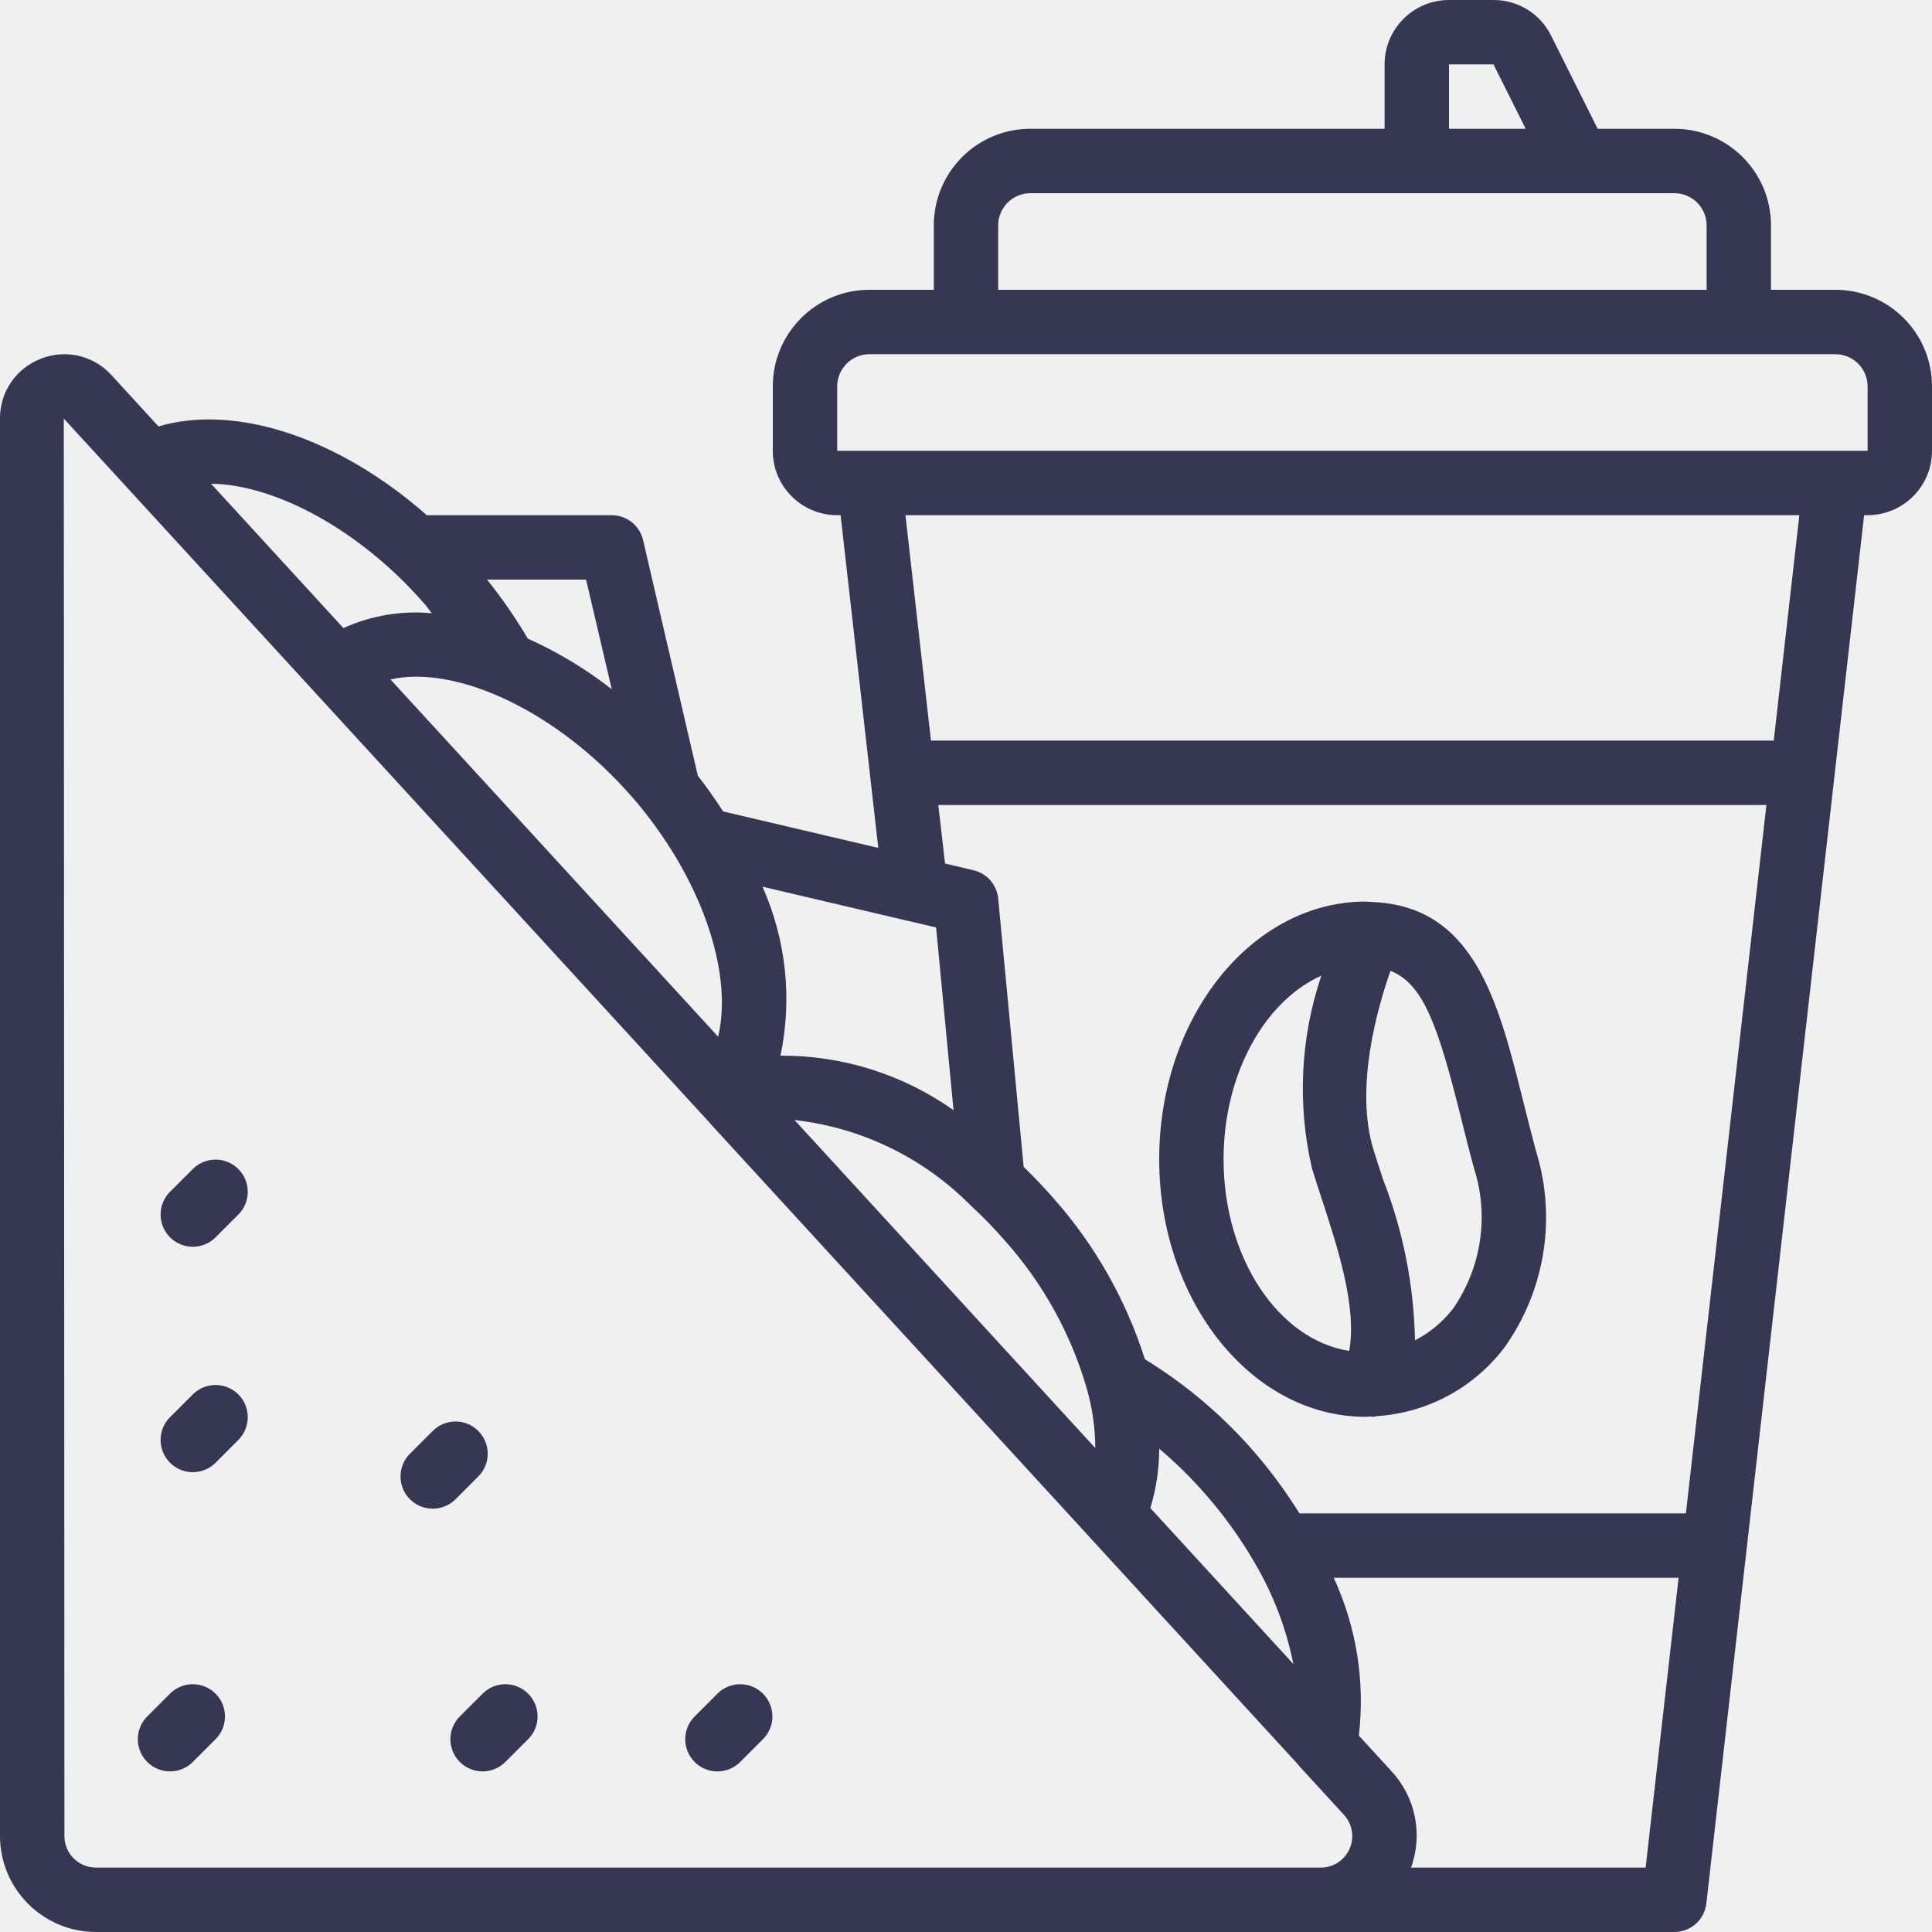
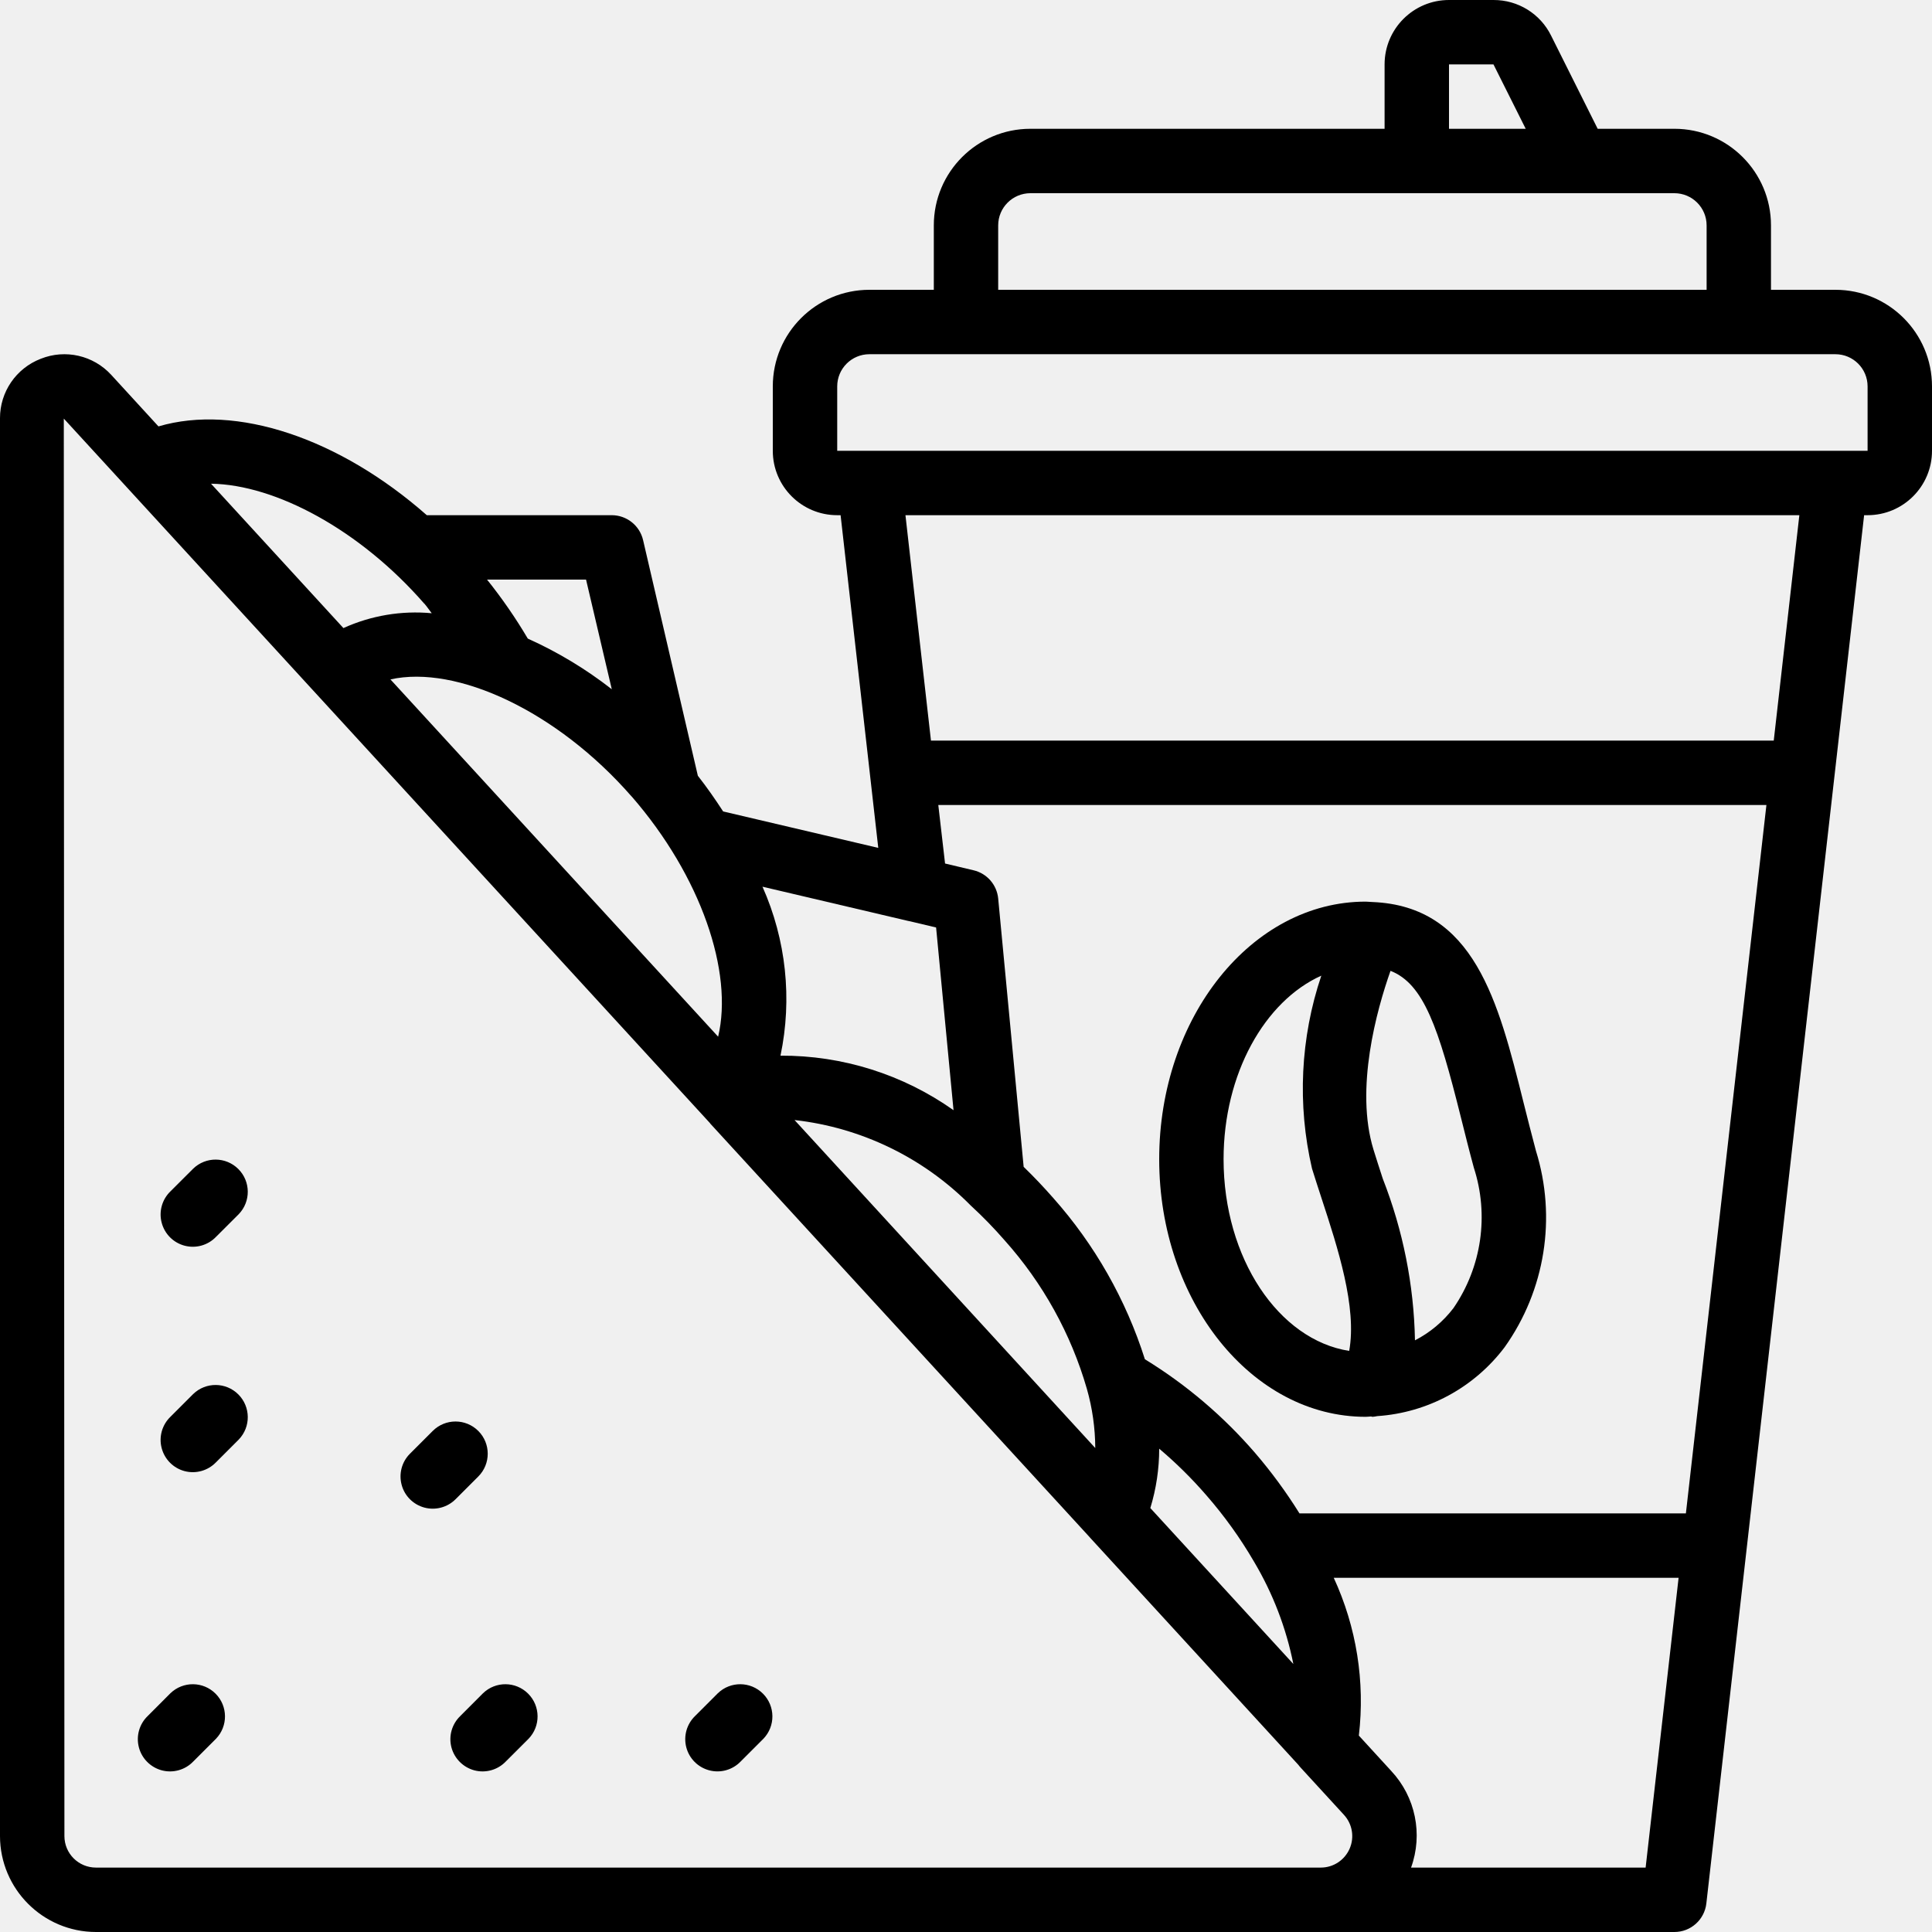
<svg xmlns="http://www.w3.org/2000/svg" width="44" height="44" viewBox="0 0 44 44" fill="none">
-   <g clip-path="url(#clip0_0_263)">
-     <path d="M41.8 6.6H40.333V5.133C40.333 3.918 39.348 2.933 38.133 2.933H36.386L35.325 0.811C35.079 0.312 34.57 -0.002 34.013 -0H33C32.19 -0 31.533 0.657 31.533 1.467V2.933H23.467C22.252 2.933 21.267 3.918 21.267 5.133V6.6H19.8C18.585 6.6 17.6 7.585 17.6 8.8V10.267C17.6 11.077 18.257 11.733 19.067 11.733H19.144L20.002 19.31L16.469 18.48C16.291 18.206 16.102 17.934 15.893 17.667L14.646 12.301C14.569 11.969 14.274 11.734 13.933 11.733H9.72C7.731 9.981 5.382 9.189 3.609 9.711L2.533 8.537C2.126 8.093 1.487 7.947 0.928 8.171C0.367 8.387 -0.002 8.926 -4.85612e-05 9.526V41.815C0.002 43.021 0.979 43.998 2.185 44H38.133C38.506 44 38.819 43.72 38.861 43.349L42.454 11.733H42.533C43.343 11.733 44 11.076 44 10.267V8.8C44 7.585 43.015 6.6 41.8 6.6ZM33 1.467H34.013L34.747 2.933H33V1.467ZM22.733 5.133C22.733 4.728 23.062 4.4 23.467 4.4H38.133C38.538 4.4 38.867 4.728 38.867 5.133V6.6H22.733V5.133ZM20.68 20.973L20.726 20.982L21.319 21.123L21.716 25.284C20.564 24.469 19.186 24.035 17.775 24.042C18.047 22.748 17.903 21.402 17.365 20.194L20.68 20.973ZM22.113 27.46L22.122 27.468C22.388 27.713 22.64 27.973 22.878 28.246C23.75 29.22 24.392 30.378 24.754 31.634C24.878 32.071 24.942 32.523 24.944 32.978L18.095 25.508C19.618 25.679 21.037 26.368 22.113 27.46ZM14.385 18.14V18.138C15.968 19.957 16.705 22.142 16.355 23.61L8.892 15.473C10.397 15.137 12.687 16.194 14.385 18.14ZM13.347 13.2L13.933 15.697C13.344 15.237 12.702 14.85 12.02 14.543C11.743 14.074 11.433 13.625 11.092 13.2H13.347ZM9.66 13.745H9.663C9.724 13.815 9.774 13.892 9.832 13.966C9.144 13.902 8.451 14.018 7.821 14.304L4.806 11.016C6.28 11.037 8.204 12.074 9.66 13.745ZM30.737 42.102C30.623 42.364 30.366 42.533 30.081 42.533H23.467H2.185C1.788 42.533 1.467 42.212 1.467 41.815L1.453 9.533L16.172 25.581V25.585L24.817 35.009L24.826 35.02L29.568 40.192C29.585 40.214 29.602 40.236 29.622 40.257L30.605 41.329C30.799 41.538 30.851 41.841 30.737 42.102ZM26.198 34.345C26.332 33.907 26.4 33.451 26.4 32.993C26.785 33.318 27.144 33.673 27.474 34.054C27.883 34.523 28.247 35.029 28.56 35.567C28.988 36.287 29.291 37.074 29.455 37.896L26.198 34.345ZM37.478 42.533H32.136C32.411 41.773 32.237 40.924 31.685 40.333L30.947 39.527C31.091 38.299 30.893 37.055 30.375 35.933H38.229L37.478 42.533ZM38.395 34.467H29.595C29.294 33.984 28.957 33.524 28.586 33.092C27.864 32.255 27.017 31.534 26.074 30.956C25.643 29.597 24.931 28.345 23.984 27.28C23.764 27.03 23.544 26.798 23.313 26.574L22.733 20.463C22.703 20.151 22.478 19.892 22.172 19.82L21.523 19.666L21.369 18.333H40.229L38.395 34.467ZM40.396 16.867H21.202L20.621 11.733H40.979L40.396 16.867ZM42.533 10.267H19.067V8.8C19.067 8.395 19.395 8.067 19.8 8.067H41.8C42.205 8.067 42.533 8.395 42.533 8.8V10.267Z" fill="#363853" />
-     <path d="M31.101 32.267C31.142 32.267 31.183 32.261 31.224 32.259C31.235 32.259 31.247 32.267 31.258 32.267C31.294 32.264 31.331 32.259 31.367 32.251C32.515 32.174 33.572 31.602 34.266 30.683C35.19 29.385 35.454 27.73 34.98 26.209C34.878 25.829 34.785 25.456 34.694 25.096C34.123 22.803 33.576 20.64 31.26 20.543C31.236 20.543 31.214 20.539 31.191 20.539C31.167 20.539 31.133 20.533 31.101 20.533C28.509 20.533 26.4 23.165 26.4 26.4C26.4 29.635 28.509 32.267 31.101 32.267ZM31.668 22.11C32.426 22.408 32.76 23.401 33.272 25.451C33.364 25.818 33.459 26.202 33.565 26.591C33.916 27.672 33.745 28.855 33.101 29.792C32.867 30.098 32.568 30.349 32.225 30.525C32.201 29.264 31.952 28.018 31.492 26.844C31.419 26.616 31.345 26.395 31.281 26.184C30.854 24.796 31.354 22.997 31.668 22.11ZM30.092 22.22C29.615 23.636 29.542 25.158 29.88 26.613C29.948 26.833 30.023 27.061 30.1 27.298C30.467 28.417 30.907 29.77 30.727 30.766C29.12 30.515 27.866 28.654 27.866 26.4C27.867 24.453 28.802 22.8 30.092 22.22Z" fill="#363853" />
-     <path d="M3.881 38.563L3.363 39.081C3.172 39.266 3.096 39.538 3.163 39.795C3.23 40.051 3.43 40.251 3.687 40.318C3.943 40.386 4.216 40.309 4.4 40.118L4.918 39.6C5.196 39.312 5.192 38.855 4.909 38.572C4.627 38.289 4.169 38.285 3.881 38.563Z" fill="#363853" />
-     <path d="M10.893 33.626C11.179 33.34 11.179 32.875 10.893 32.589C10.606 32.302 10.142 32.302 9.855 32.589L9.337 33.107C9.151 33.292 9.079 33.562 9.147 33.816C9.214 34.069 9.412 34.266 9.665 34.334C9.918 34.402 10.188 34.33 10.374 34.145L10.893 33.626Z" fill="#363853" />
-     <path d="M4.4 31.748L3.881 32.267C3.691 32.451 3.614 32.723 3.682 32.98C3.749 33.236 3.949 33.437 4.205 33.504C4.462 33.571 4.734 33.494 4.918 33.304L5.437 32.785C5.715 32.497 5.711 32.04 5.428 31.757C5.145 31.474 4.688 31.47 4.4 31.748Z" fill="#363853" />
-     <path d="M4.4 26.615L3.881 27.133C3.691 27.317 3.614 27.59 3.682 27.846C3.749 28.103 3.949 28.303 4.205 28.37C4.462 28.437 4.734 28.361 4.918 28.17L5.437 27.652C5.715 27.364 5.711 26.907 5.428 26.624C5.145 26.341 4.688 26.337 4.4 26.615Z" fill="#363853" />
-     <path d="M11 38.563L10.482 39.081C10.291 39.266 10.214 39.538 10.282 39.795C10.349 40.051 10.549 40.251 10.805 40.318C11.062 40.386 11.334 40.309 11.518 40.118L12.037 39.6C12.315 39.312 12.311 38.855 12.028 38.572C11.745 38.289 11.288 38.285 11 38.563Z" fill="#363853" />
-     <path d="M16.348 38.563L15.83 39.082C15.639 39.266 15.563 39.538 15.63 39.795C15.697 40.051 15.897 40.252 16.153 40.319C16.41 40.386 16.682 40.309 16.867 40.118L17.385 39.6C17.663 39.312 17.659 38.855 17.376 38.572C17.093 38.289 16.636 38.285 16.348 38.563Z" fill="#363853" />
+   <g clip-path="url(#clip0_669_785)">
+     <path d="M41.8 6.6H40.333V5.133C40.333 3.918 39.348 2.933 38.133 2.933H36.386L35.325 0.811C35.079 0.312 34.57 -0.002 34.013 -0H33C32.19 -0 31.533 0.657 31.533 1.467V2.933H23.467C22.252 2.933 21.267 3.918 21.267 5.133V6.6H19.8C18.585 6.6 17.6 7.585 17.6 8.8V10.267C17.6 11.077 18.257 11.733 19.067 11.733H19.144L20.002 19.31L16.469 18.48C16.291 18.206 16.102 17.934 15.893 17.667L14.646 12.301C14.569 11.969 14.274 11.734 13.933 11.733H9.72C7.731 9.981 5.382 9.189 3.609 9.711L2.533 8.537C2.126 8.093 1.487 7.947 0.928 8.171C0.367 8.387 -0.002 8.926 -5.61906e-05 9.526V41.815C0.002 43.021 0.979 43.998 2.185 44H38.133C38.506 44 38.819 43.72 38.861 43.349L42.454 11.733H42.533C43.343 11.733 44 11.076 44 10.267V8.8C44 7.585 43.015 6.6 41.8 6.6ZM33 1.467H34.013L34.747 2.933H33V1.467ZM22.733 5.133C22.733 4.728 23.062 4.4 23.467 4.4H38.133C38.538 4.4 38.867 4.728 38.867 5.133V6.6H22.733V5.133ZM20.68 20.973L20.726 20.982L21.319 21.123L21.716 25.284C20.564 24.469 19.186 24.035 17.775 24.042C18.047 22.748 17.903 21.402 17.365 20.194L20.68 20.973ZM22.113 27.46L22.122 27.468C22.388 27.713 22.64 27.973 22.878 28.246C23.75 29.22 24.392 30.378 24.754 31.634C24.878 32.071 24.942 32.523 24.944 32.978L18.095 25.508C19.618 25.679 21.037 26.368 22.113 27.46ZM14.385 18.14V18.138C15.968 19.957 16.705 22.142 16.355 23.61L8.892 15.473C10.397 15.137 12.687 16.194 14.385 18.14ZM13.347 13.2L13.933 15.697C13.344 15.237 12.702 14.85 12.02 14.543C11.743 14.074 11.433 13.625 11.092 13.2H13.347ZM9.66 13.745H9.663C9.724 13.815 9.774 13.892 9.832 13.966C9.144 13.902 8.451 14.018 7.821 14.304L4.806 11.016C6.28 11.037 8.204 12.074 9.66 13.745ZM30.737 42.102C30.623 42.364 30.366 42.533 30.081 42.533H23.467H2.185C1.788 42.533 1.467 42.212 1.467 41.815L1.453 9.533L16.172 25.581V25.585L24.817 35.009L24.826 35.02L29.568 40.192C29.585 40.214 29.602 40.236 29.622 40.257L30.605 41.329C30.799 41.538 30.851 41.841 30.737 42.102ZM26.198 34.345C26.332 33.907 26.4 33.451 26.4 32.993C26.785 33.318 27.144 33.673 27.474 34.054C27.883 34.523 28.247 35.029 28.56 35.567C28.988 36.287 29.291 37.074 29.455 37.896L26.198 34.345ZM37.478 42.533H32.136C32.411 41.773 32.237 40.924 31.685 40.333L30.947 39.527C31.091 38.299 30.893 37.055 30.375 35.933H38.229L37.478 42.533ZM38.395 34.467H29.595C29.294 33.984 28.957 33.524 28.586 33.092C27.864 32.255 27.017 31.534 26.074 30.956C25.643 29.597 24.931 28.345 23.984 27.28C23.764 27.03 23.544 26.798 23.313 26.574L22.733 20.463C22.703 20.151 22.478 19.892 22.172 19.82L21.523 19.666L21.369 18.333H40.229L38.395 34.467ZM40.396 16.867H21.202L20.621 11.733H40.979L40.396 16.867ZM42.533 10.267H19.067V8.8C19.067 8.395 19.395 8.067 19.8 8.067H41.8C42.205 8.067 42.533 8.395 42.533 8.8V10.267Z" fill="black" />
+     <path d="M31.101 32.267C31.142 32.267 31.183 32.261 31.224 32.259C31.235 32.259 31.247 32.267 31.258 32.267C31.294 32.264 31.331 32.259 31.367 32.251C32.515 32.174 33.572 31.602 34.266 30.683C35.19 29.385 35.454 27.73 34.98 26.209C34.878 25.829 34.785 25.456 34.694 25.096C34.123 22.803 33.576 20.64 31.26 20.543C31.236 20.543 31.214 20.539 31.191 20.539C31.167 20.539 31.133 20.534 31.101 20.534C28.509 20.534 26.4 23.165 26.4 26.4C26.4 29.635 28.509 32.267 31.101 32.267ZM31.668 22.11C32.426 22.408 32.76 23.401 33.272 25.451C33.364 25.818 33.459 26.202 33.565 26.591C33.916 27.672 33.745 28.855 33.101 29.792C32.867 30.098 32.568 30.349 32.225 30.525C32.201 29.264 31.952 28.018 31.492 26.844C31.419 26.616 31.345 26.395 31.281 26.184C30.854 24.796 31.354 22.997 31.668 22.11ZM30.092 22.22C29.615 23.636 29.542 25.158 29.88 26.613C29.948 26.833 30.023 27.061 30.1 27.298C30.467 28.417 30.907 29.77 30.727 30.766C29.12 30.515 27.866 28.654 27.866 26.4C27.867 24.453 28.802 22.8 30.092 22.22Z" fill="black" />
+     <path d="M3.881 38.563L3.363 39.082C3.172 39.266 3.096 39.538 3.163 39.795C3.23 40.051 3.43 40.251 3.687 40.319C3.943 40.386 4.216 40.309 4.4 40.118L4.918 39.6C5.196 39.312 5.192 38.855 4.909 38.572C4.627 38.289 4.169 38.285 3.881 38.563Z" fill="black" />
+     <path d="M10.893 33.626C11.179 33.34 11.179 32.875 10.893 32.589C10.606 32.302 10.142 32.302 9.855 32.589L9.337 33.107C9.151 33.292 9.079 33.562 9.147 33.816C9.214 34.069 9.412 34.266 9.665 34.334C9.918 34.402 10.188 34.33 10.374 34.145L10.893 33.626Z" fill="black" />
+     <path d="M4.4 31.748L3.881 32.267C3.691 32.451 3.614 32.723 3.682 32.98C3.749 33.236 3.949 33.437 4.205 33.504C4.462 33.571 4.734 33.494 4.918 33.304L5.437 32.785C5.715 32.497 5.711 32.04 5.428 31.757C5.145 31.474 4.688 31.47 4.4 31.748Z" fill="black" />
+     <path d="M4.4 26.615L3.881 27.133C3.691 27.317 3.614 27.59 3.682 27.846C3.749 28.103 3.949 28.303 4.205 28.37C4.462 28.437 4.734 28.361 4.918 28.17L5.437 27.652C5.715 27.364 5.711 26.907 5.428 26.624C5.145 26.341 4.688 26.337 4.4 26.615Z" fill="black" />
+     <path d="M11 38.563L10.482 39.082C10.291 39.266 10.214 39.538 10.281 39.795C10.349 40.051 10.549 40.251 10.805 40.319C11.062 40.386 11.334 40.309 11.518 40.118L12.037 39.6C12.315 39.312 12.311 38.855 12.028 38.572C11.745 38.289 11.288 38.285 11 38.563Z" fill="black" />
+     <path d="M16.348 38.563L15.83 39.081C15.639 39.266 15.563 39.538 15.63 39.795C15.697 40.051 15.897 40.251 16.153 40.318C16.41 40.386 16.682 40.309 16.867 40.118L17.385 39.6C17.663 39.312 17.659 38.855 17.376 38.572C17.093 38.289 16.636 38.285 16.348 38.563Z" fill="black" />
  </g>
  <defs>
-     <clipPath id="clip0_0_263">
+     <clipPath id="clip0_669_785">
      <rect width="44" height="44" fill="white" />
    </clipPath>
  </defs>
</svg>
